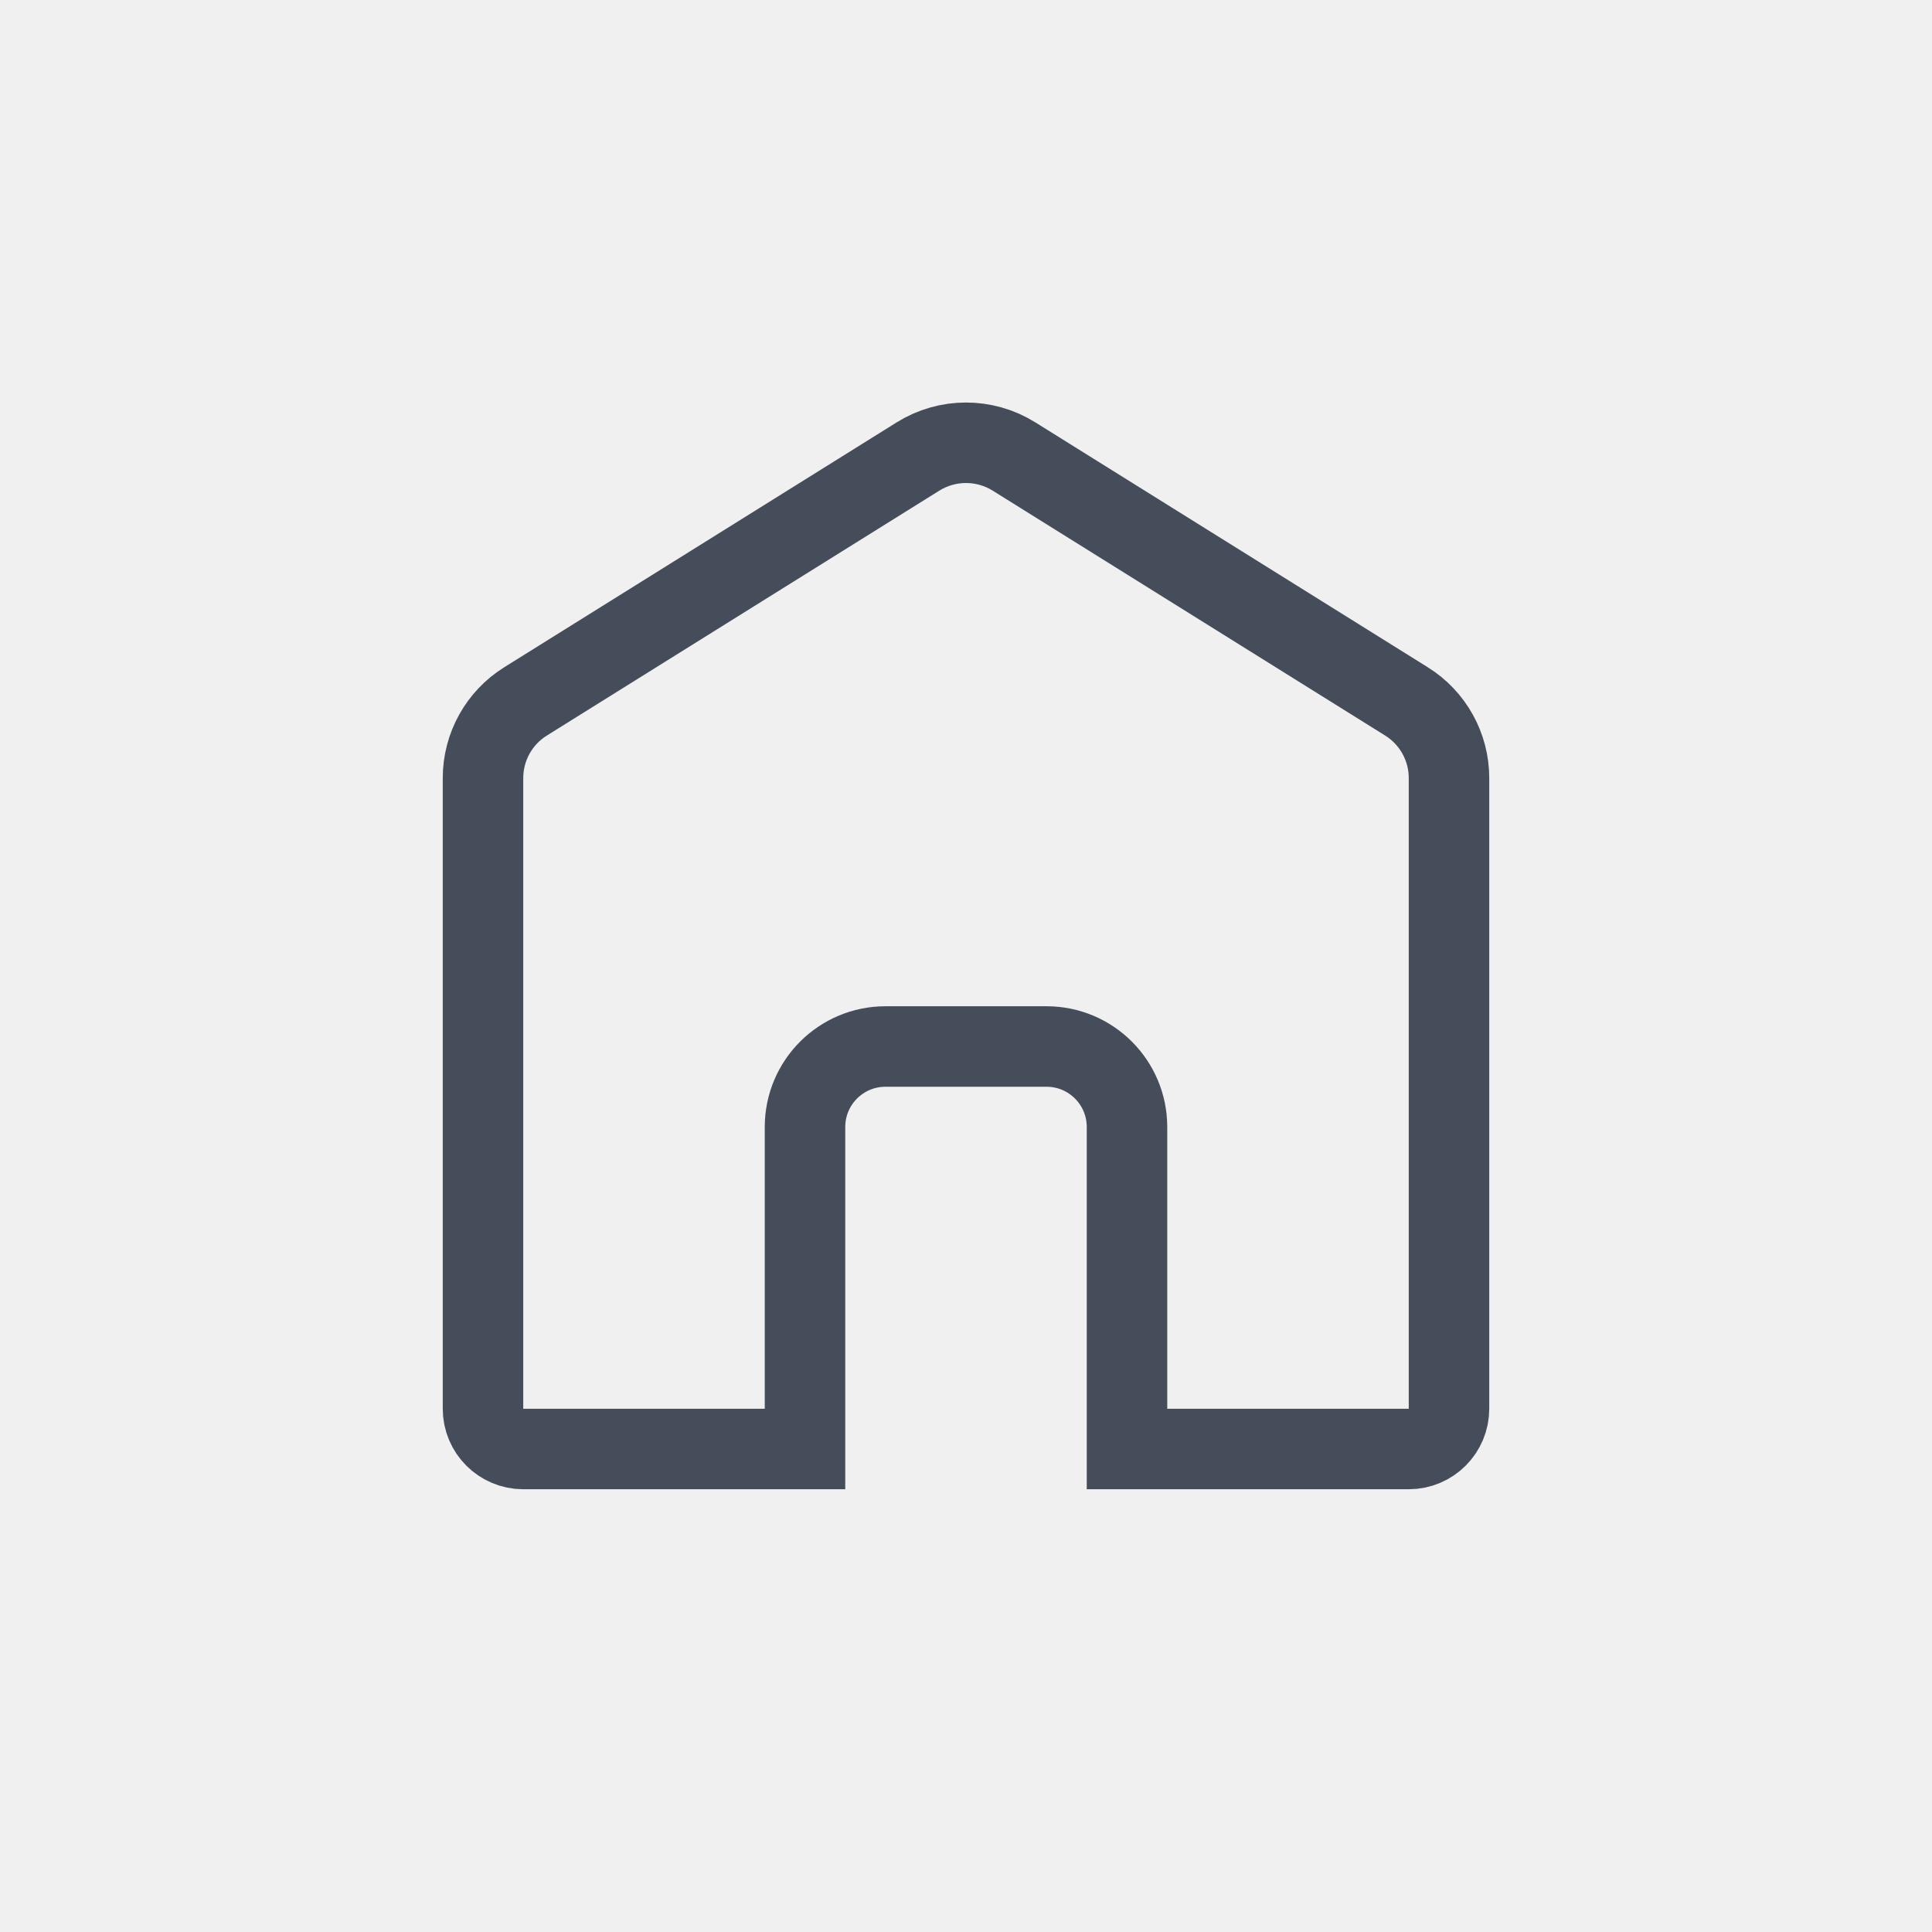
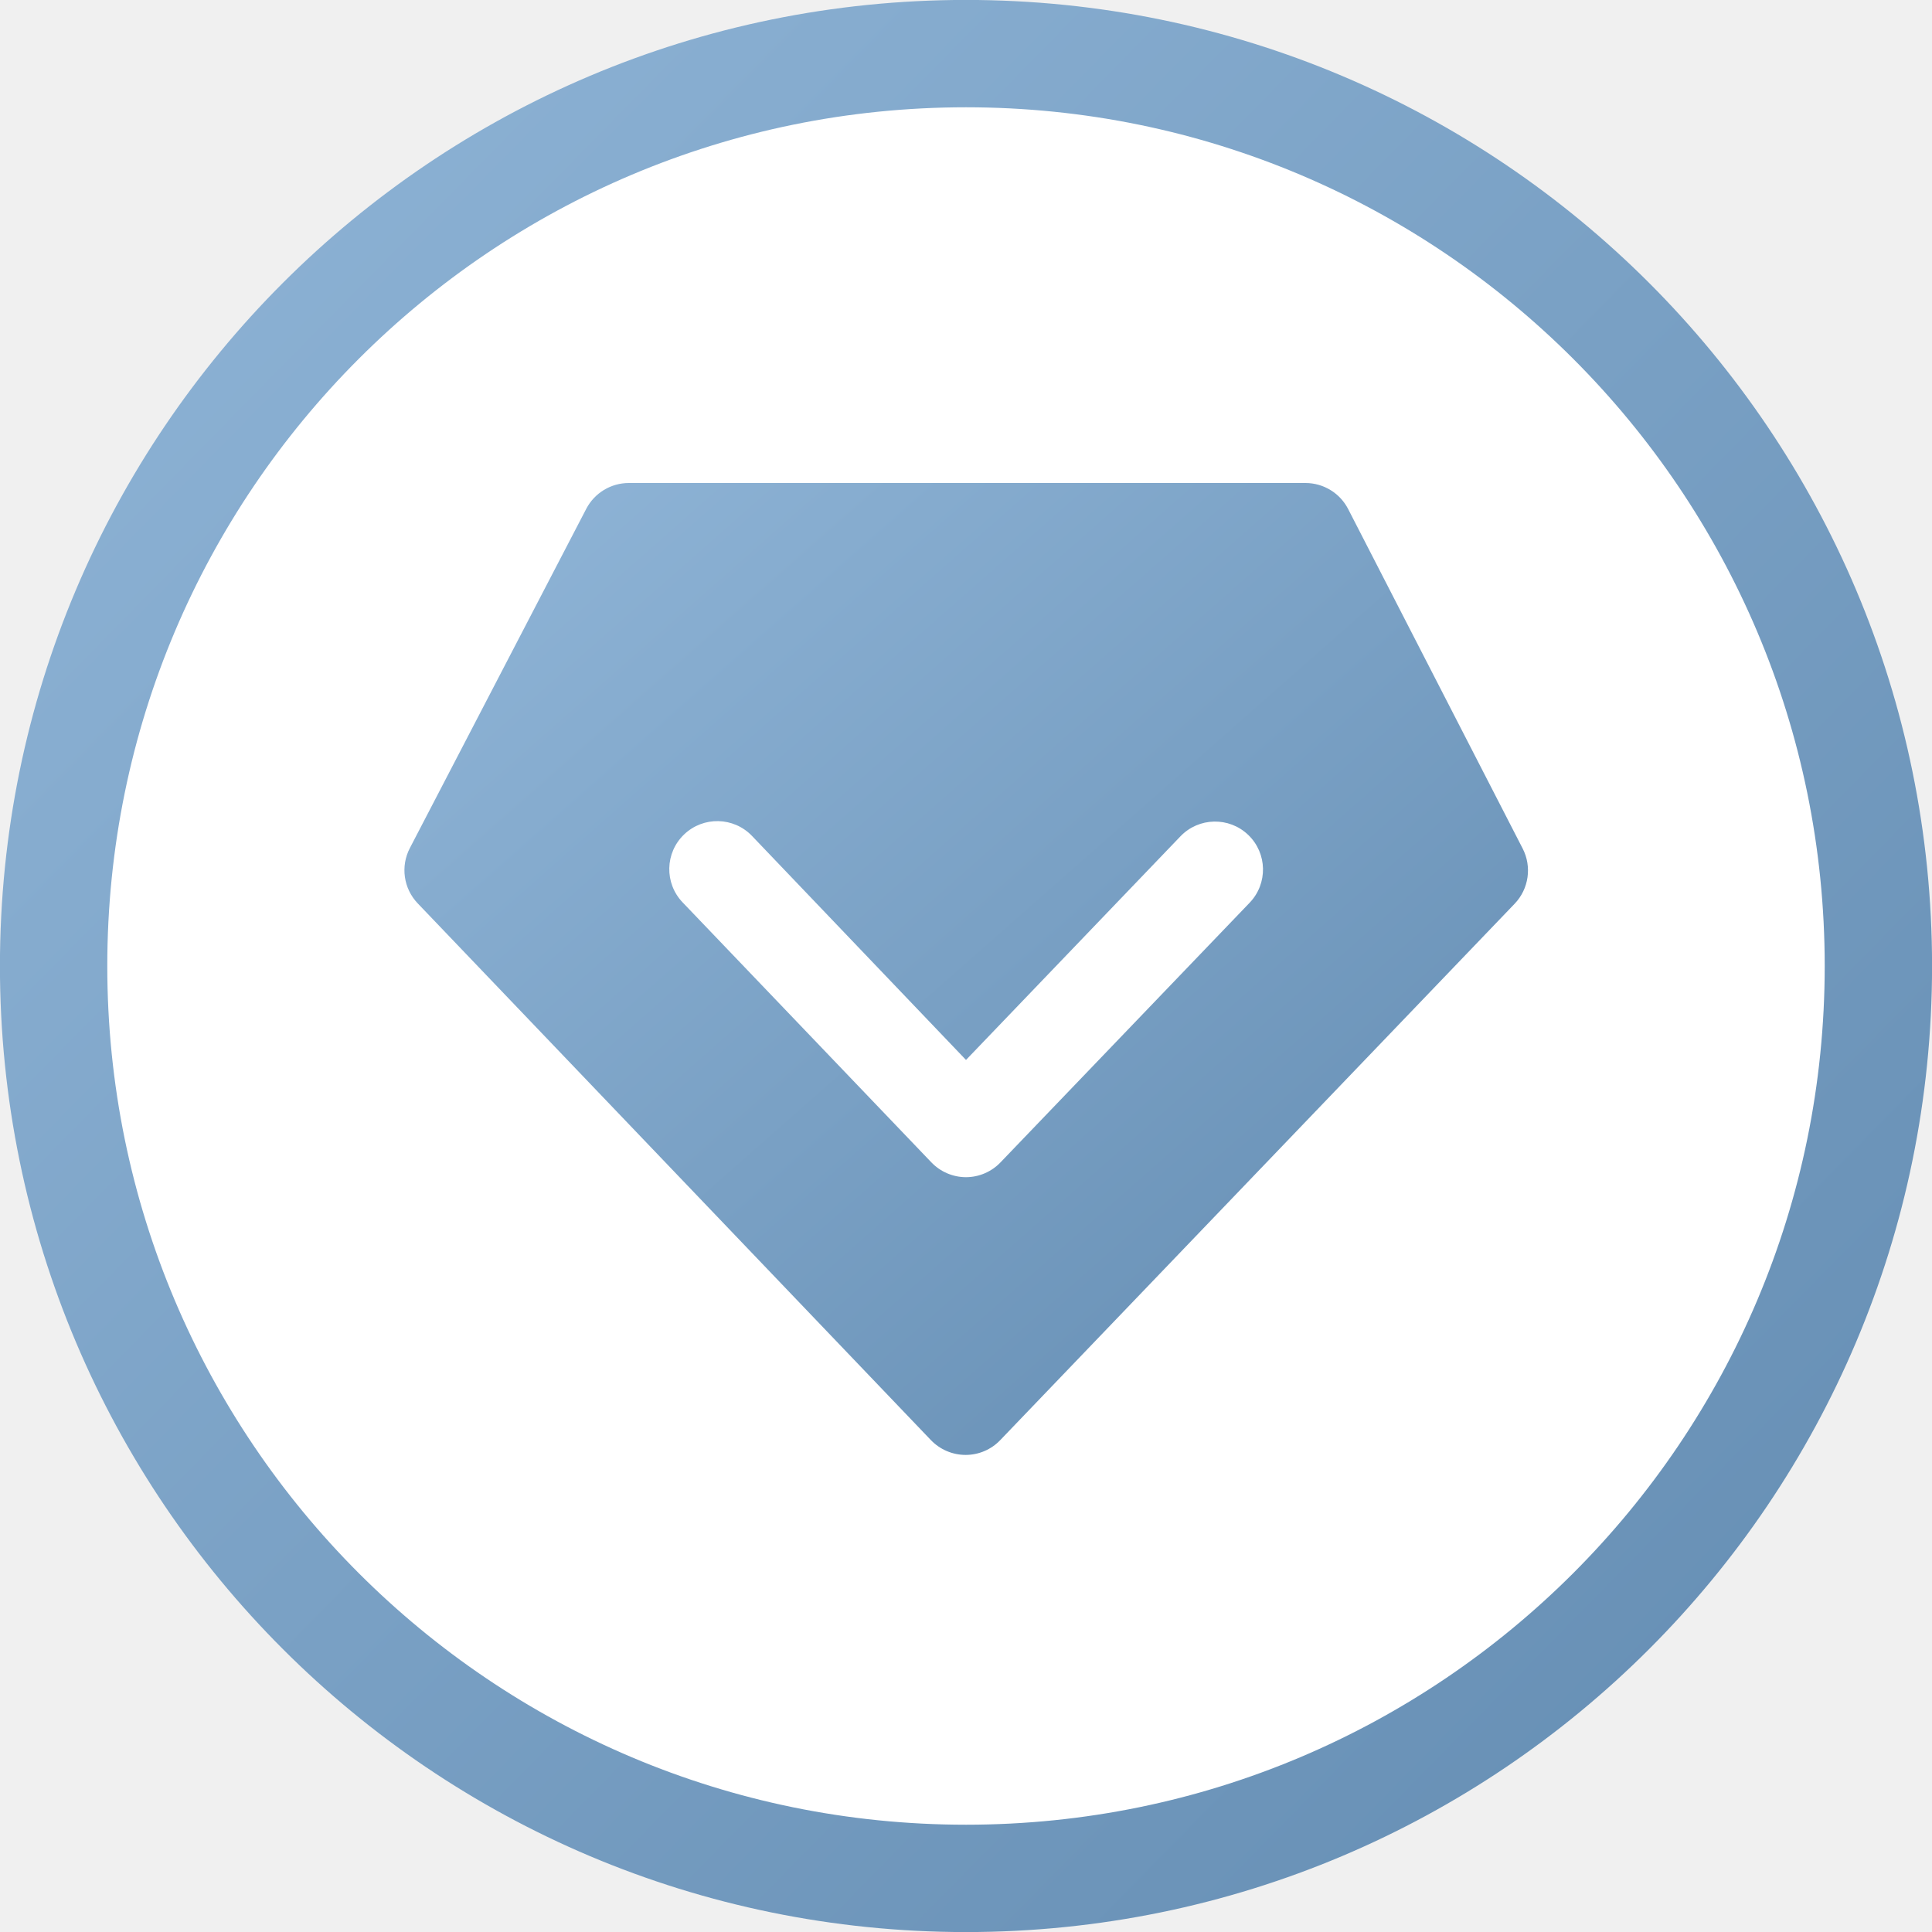
- <svg xmlns="http://www.w3.org/2000/svg" width="48" height="48" viewBox="0 0 48 48" fill="none">
-   <path d="M12 19.33c0-.774.399-1.494 1.057-1.904l9.75-6.084a2.254 2.254 0 0 1 2.386 0l9.75 6.084A2.244 2.244 0 0 1 36 19.329V35a1 1 0 0 1-1 1h-7v-8a2 2 0 0 0-2-2h-4a2 2 0 0 0-2 2v8h-7a1 1 0 0 1-1-1V19.33Z" stroke="#464D5A" stroke-width="2" />
+ <svg xmlns="http://www.w3.org/2000/svg" width="16" height="16" viewBox="0 0 16 16" fill="none">
+   <circle cx="8" cy="8" r="7.556" fill="#fff" stroke="url(#a)" stroke-width=".889" />
+   <path d="m12.61 7.027-1.445-2.811A.398.398 0 0 0 10.812 4H5.208a.398.398 0 0 0-.353.214l-1.461 2.81a.397.397 0 0 0 .065.457l4.25 4.445a.399.399 0 0 0 .288.123.396.396 0 0 0 .287-.123l4.26-4.442a.398.398 0 0 0 .066-.457Zm-2.26.448L8.285 9.627A.397.397 0 0 1 8 9.749a.398.398 0 0 1-.287-.123l-2.06-2.153a.397.397 0 0 1 .575-.55L8 8.778l1.776-1.852a.397.397 0 0 1 .573.55Z" fill="url(#b)" />
+   <defs>
+     <linearGradient id="a" x1="-4.646" y1="-14.521" x2="21.927" y2="11.547" gradientUnits="userSpaceOnUse">
+       <stop stop-color="#ACCFEF" />
+       <stop offset="1" stop-color="#6089AF" />
+     </linearGradient>
+     <linearGradient id="b" x1=".647" y1="-3.304" x2="13.912" y2="11.739" gradientUnits="userSpaceOnUse">
+       <stop stop-color="#ACCFEF" />
+       <stop offset="1" stop-color="#6089AF" />
+     </linearGradient>
+   </defs>
</svg>
